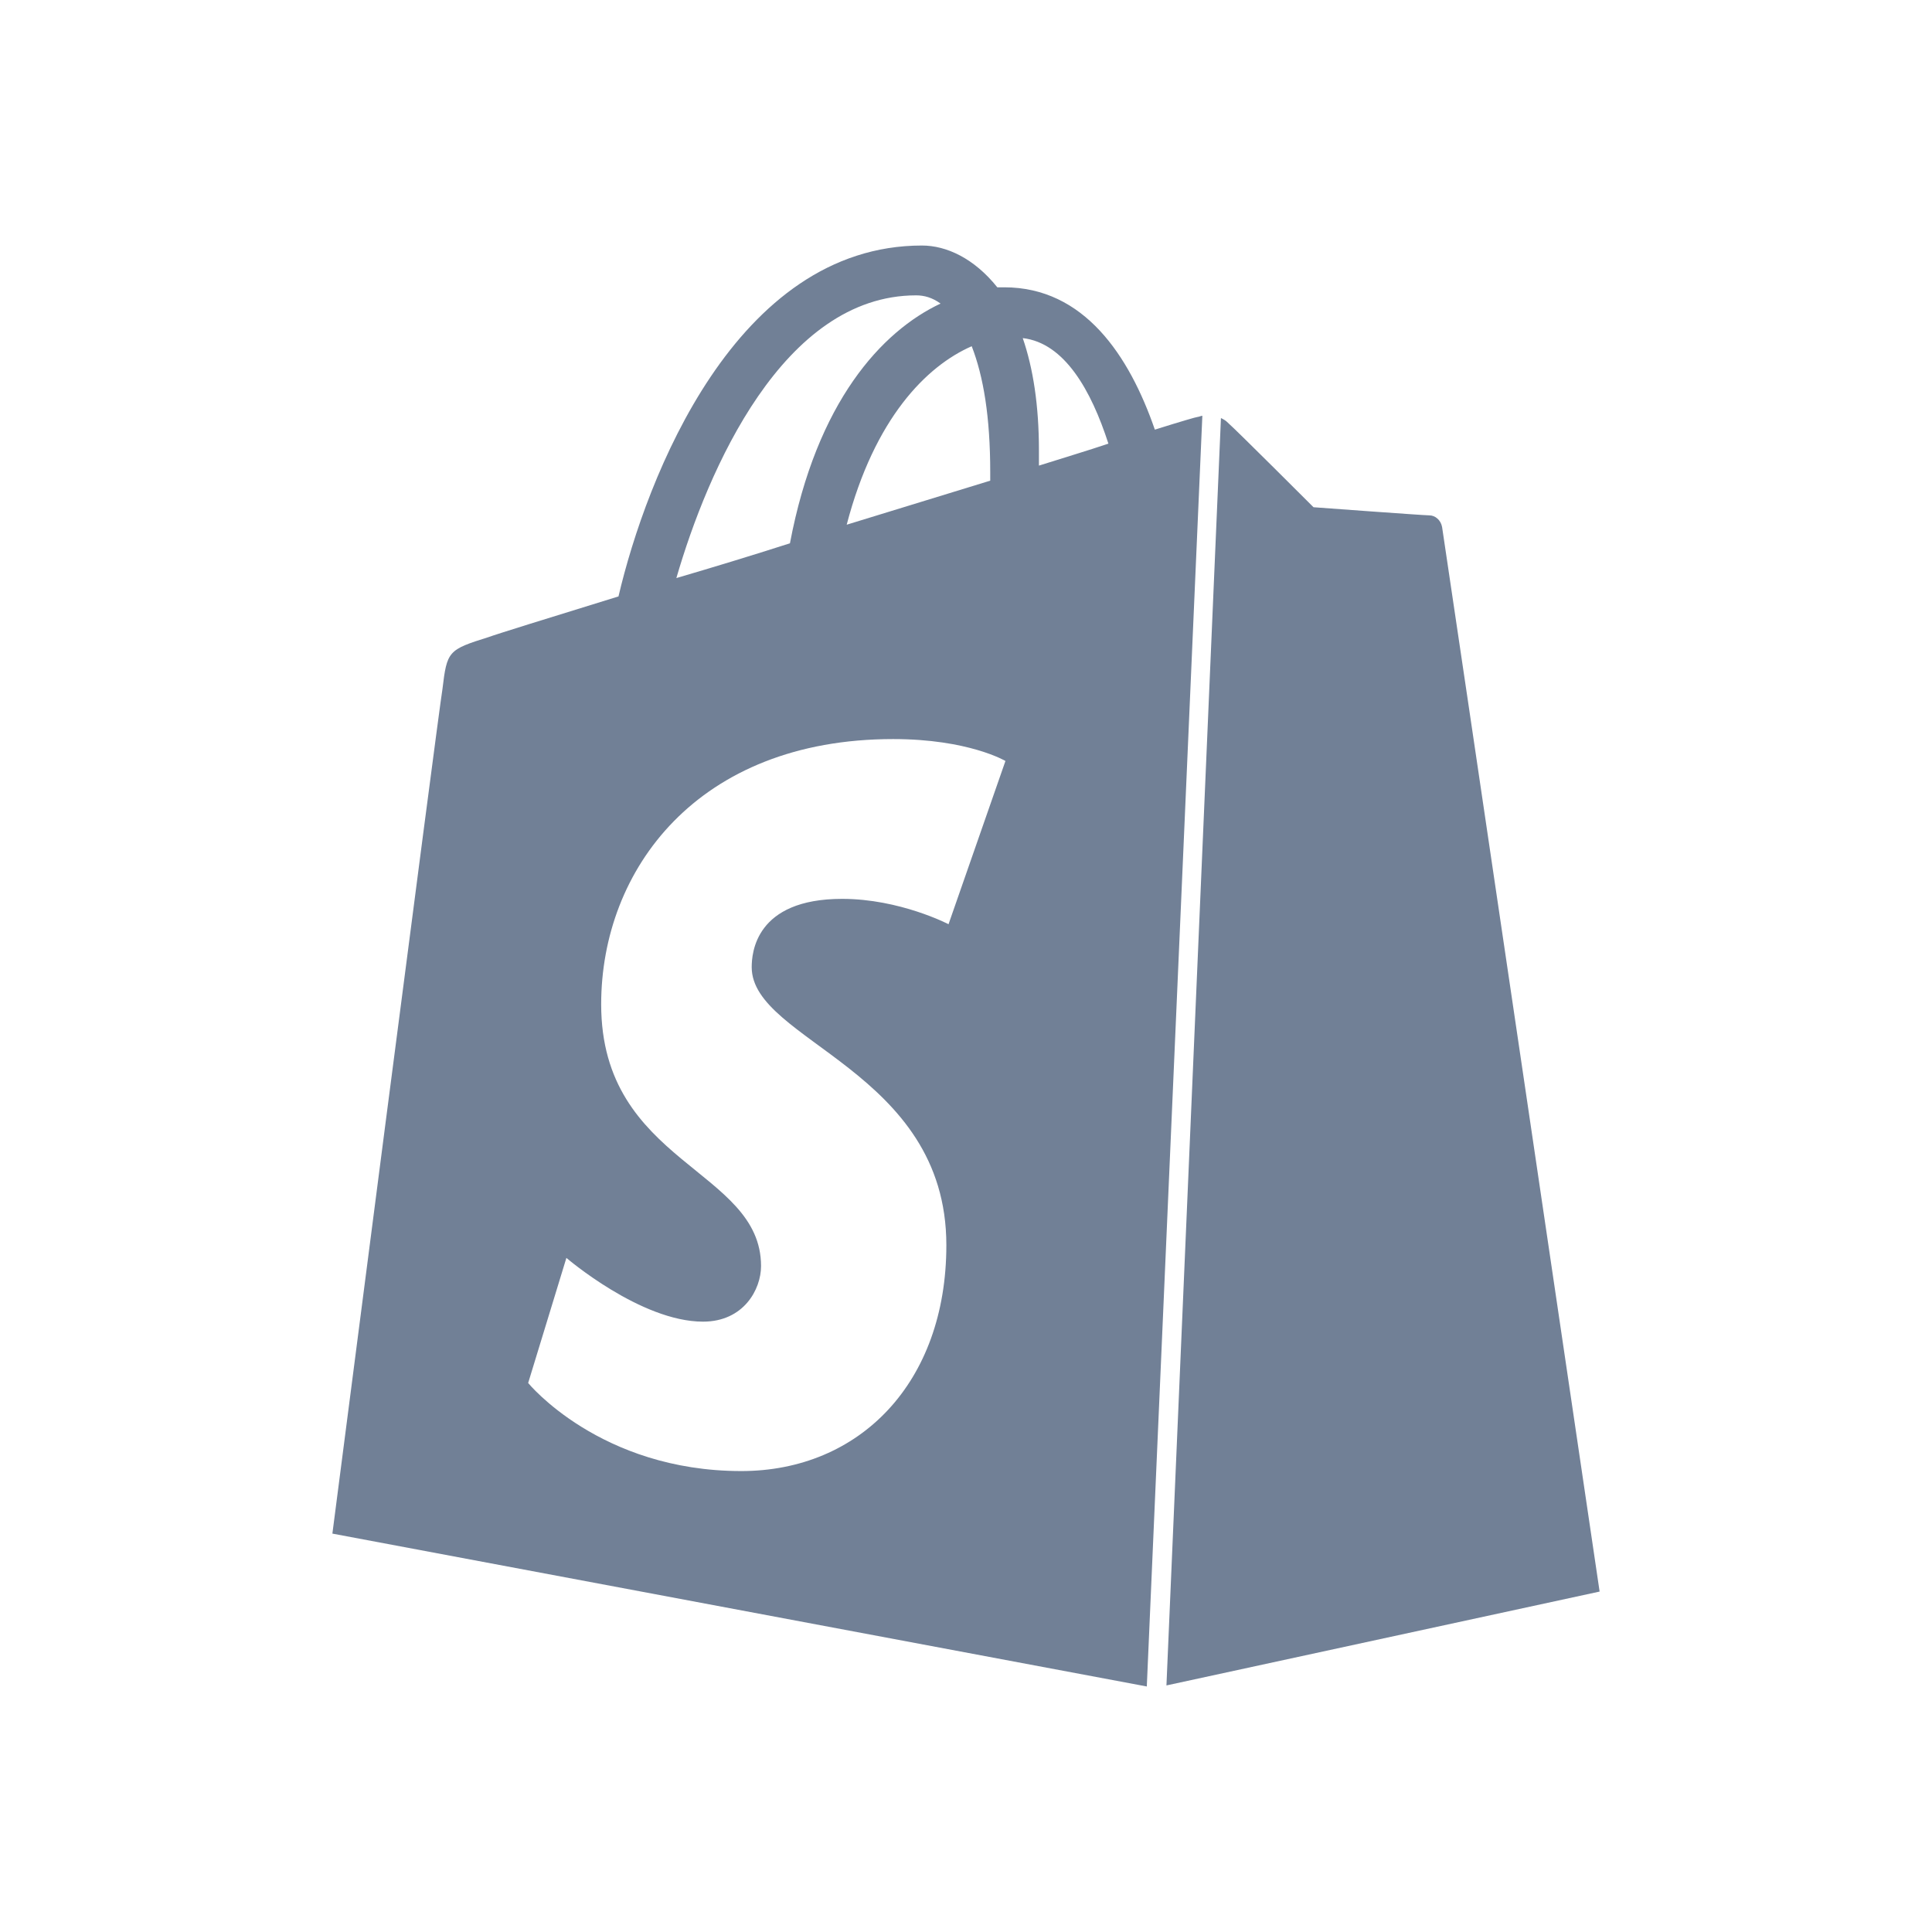
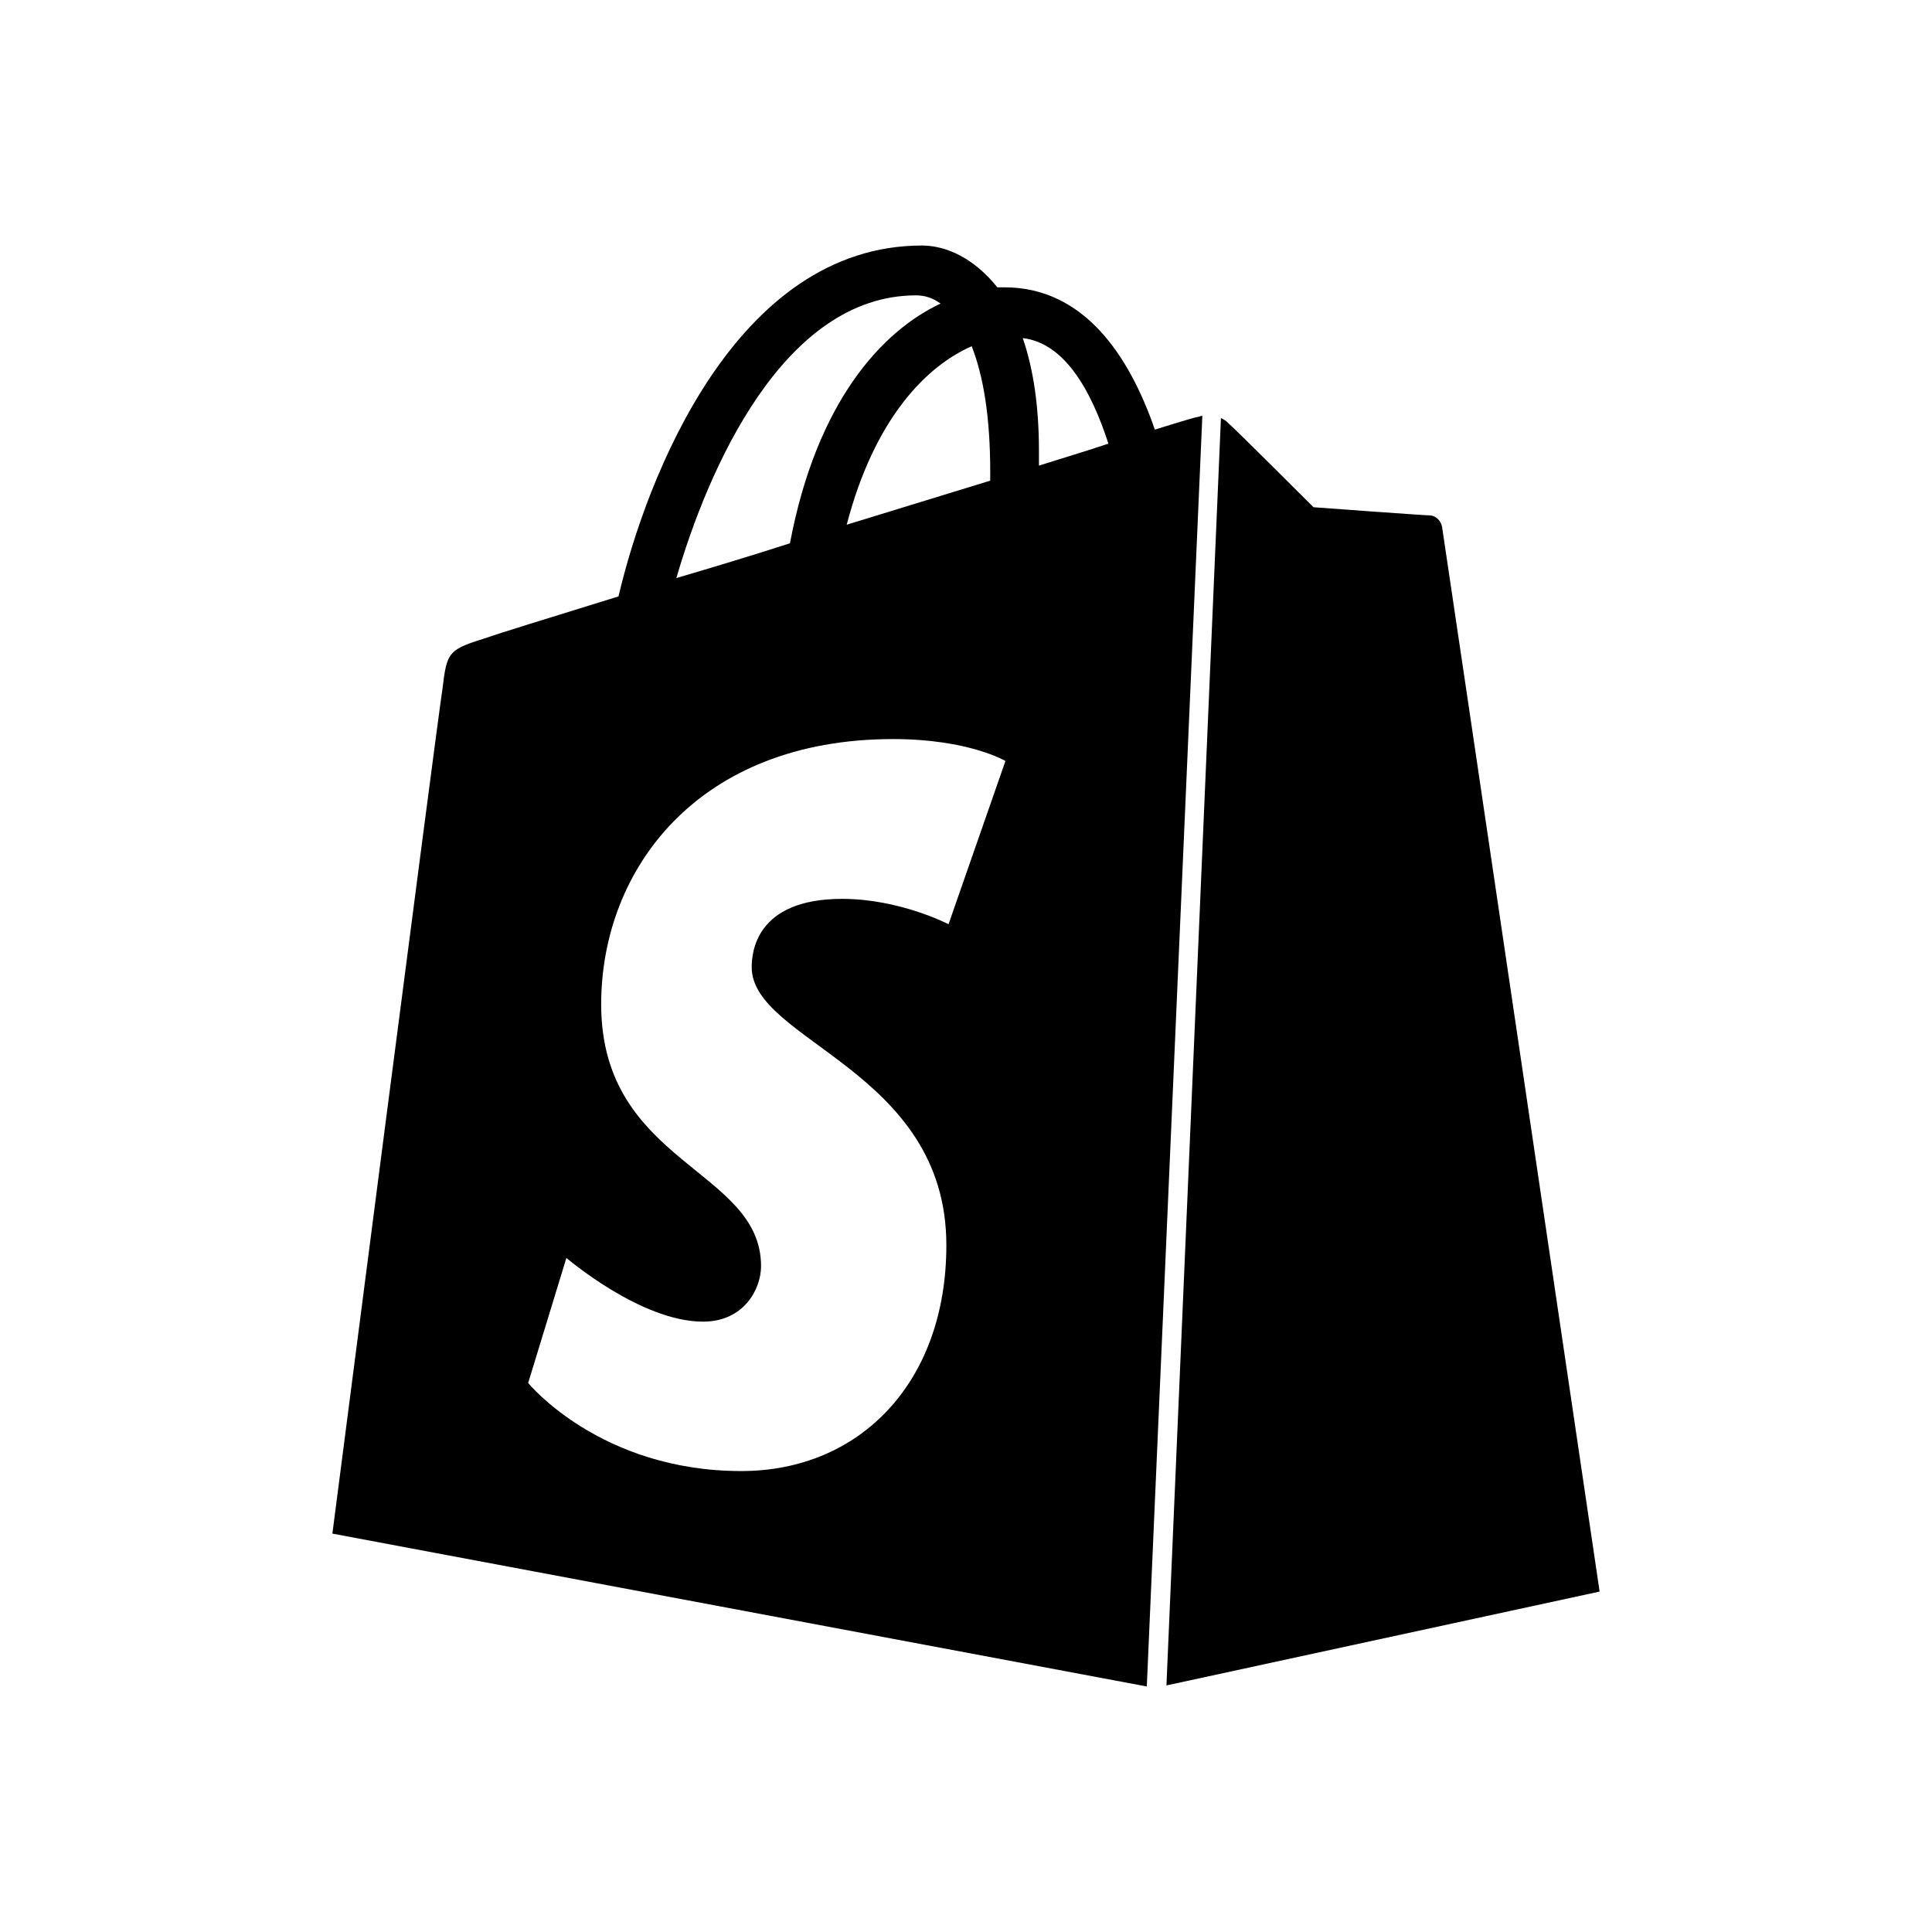
<svg xmlns="http://www.w3.org/2000/svg" width="24" height="24" viewBox="0 0 24 24">
-   <path d="M14.49 20.937l5.381-1.166c0 0-1.941-13.138-1.957-13.225-.016-.086-.086-.144-.158-.144s-1.439-.101-1.439-.101-.949-.949-1.064-1.05c-.027-.029-.057-.043-.086-.058L14.49 20.937zM14.936 5.165c-.016 0-.043.014-.057.014-.016 0-.217.059-.533.158-.318-.919-.879-1.768-1.871-1.768-.029 0-.057 0-.086 0-.289-.361-.633-.519-.936-.519-2.316 0-3.426 2.892-3.77 4.359C6.791 7.684 6.145 7.885 6.07 7.914 5.566 8.072 5.553 8.086 5.496 8.562 5.439 8.906 4.129 19.051 4.129 19.051l10.117 1.899L14.936 5.165zM12.301 5.869c0 .03 0 .073 0 .102-.559.173-1.178.36-1.783.547.346-1.323.992-1.972 1.553-2.217C12.217 4.676 12.301 5.179 12.301 5.869zM11.381 3.669c.1 0 .201.028.303.102-.732.344-1.539 1.222-1.871 2.978C9.324 6.906 8.848 7.05 8.402 7.181 8.791 5.842 9.727 3.669 11.381 3.669zM11.783 11.481c0 0-.604-.315-1.322-.315-1.08 0-1.123.676-1.123.849 0 .921 2.418 1.28 2.418 3.453 0 1.712-1.08 2.806-2.547 2.806-1.756 0-2.648-1.094-2.648-1.094l.475-1.554c0 0 .922.792 1.697.792.506 0 .721-.402.721-.69 0-1.209-1.986-1.268-1.986-3.252 0-1.669 1.195-3.295 3.627-3.295.936 0 1.395.272 1.395.272L11.783 11.481zM12.705 4.2c.518.06.85.648 1.064 1.311-.258.087-.547.173-.863.273 0-.058 0-.116 0-.187C12.906 5.036 12.834 4.575 12.705 4.2z" fill="#718096" />
+   <path d="M14.49 20.937l5.381-1.166c0 0-1.941-13.138-1.957-13.225-.016-.086-.086-.144-.158-.144s-1.439-.101-1.439-.101-.949-.949-1.064-1.05c-.027-.029-.057-.043-.086-.058L14.49 20.937zM14.936 5.165c-.016 0-.043.014-.057.014-.016 0-.217.059-.533.158-.318-.919-.879-1.768-1.871-1.768-.029 0-.057 0-.086 0-.289-.361-.633-.519-.936-.519-2.316 0-3.426 2.892-3.77 4.359C6.791 7.684 6.145 7.885 6.07 7.914 5.566 8.072 5.553 8.086 5.496 8.562 5.439 8.906 4.129 19.051 4.129 19.051l10.117 1.899L14.936 5.165zM12.301 5.869c0 .03 0 .073 0 .102-.559.173-1.178.36-1.783.547.346-1.323.992-1.972 1.553-2.217C12.217 4.676 12.301 5.179 12.301 5.869zM11.381 3.669c.1 0 .201.028.303.102-.732.344-1.539 1.222-1.871 2.978C9.324 6.906 8.848 7.05 8.402 7.181 8.791 5.842 9.727 3.669 11.381 3.669zM11.783 11.481c0 0-.604-.315-1.322-.315-1.08 0-1.123.676-1.123.849 0 .921 2.418 1.28 2.418 3.453 0 1.712-1.08 2.806-2.547 2.806-1.756 0-2.648-1.094-2.648-1.094l.475-1.554c0 0 .922.792 1.697.792.506 0 .721-.402.721-.69 0-1.209-1.986-1.268-1.986-3.252 0-1.669 1.195-3.295 3.627-3.295.936 0 1.395.272 1.395.272L11.783 11.481zM12.705 4.2c.518.06.85.648 1.064 1.311-.258.087-.547.173-.863.273 0-.058 0-.116 0-.187C12.906 5.036 12.834 4.575 12.705 4.2z" />
</svg>
